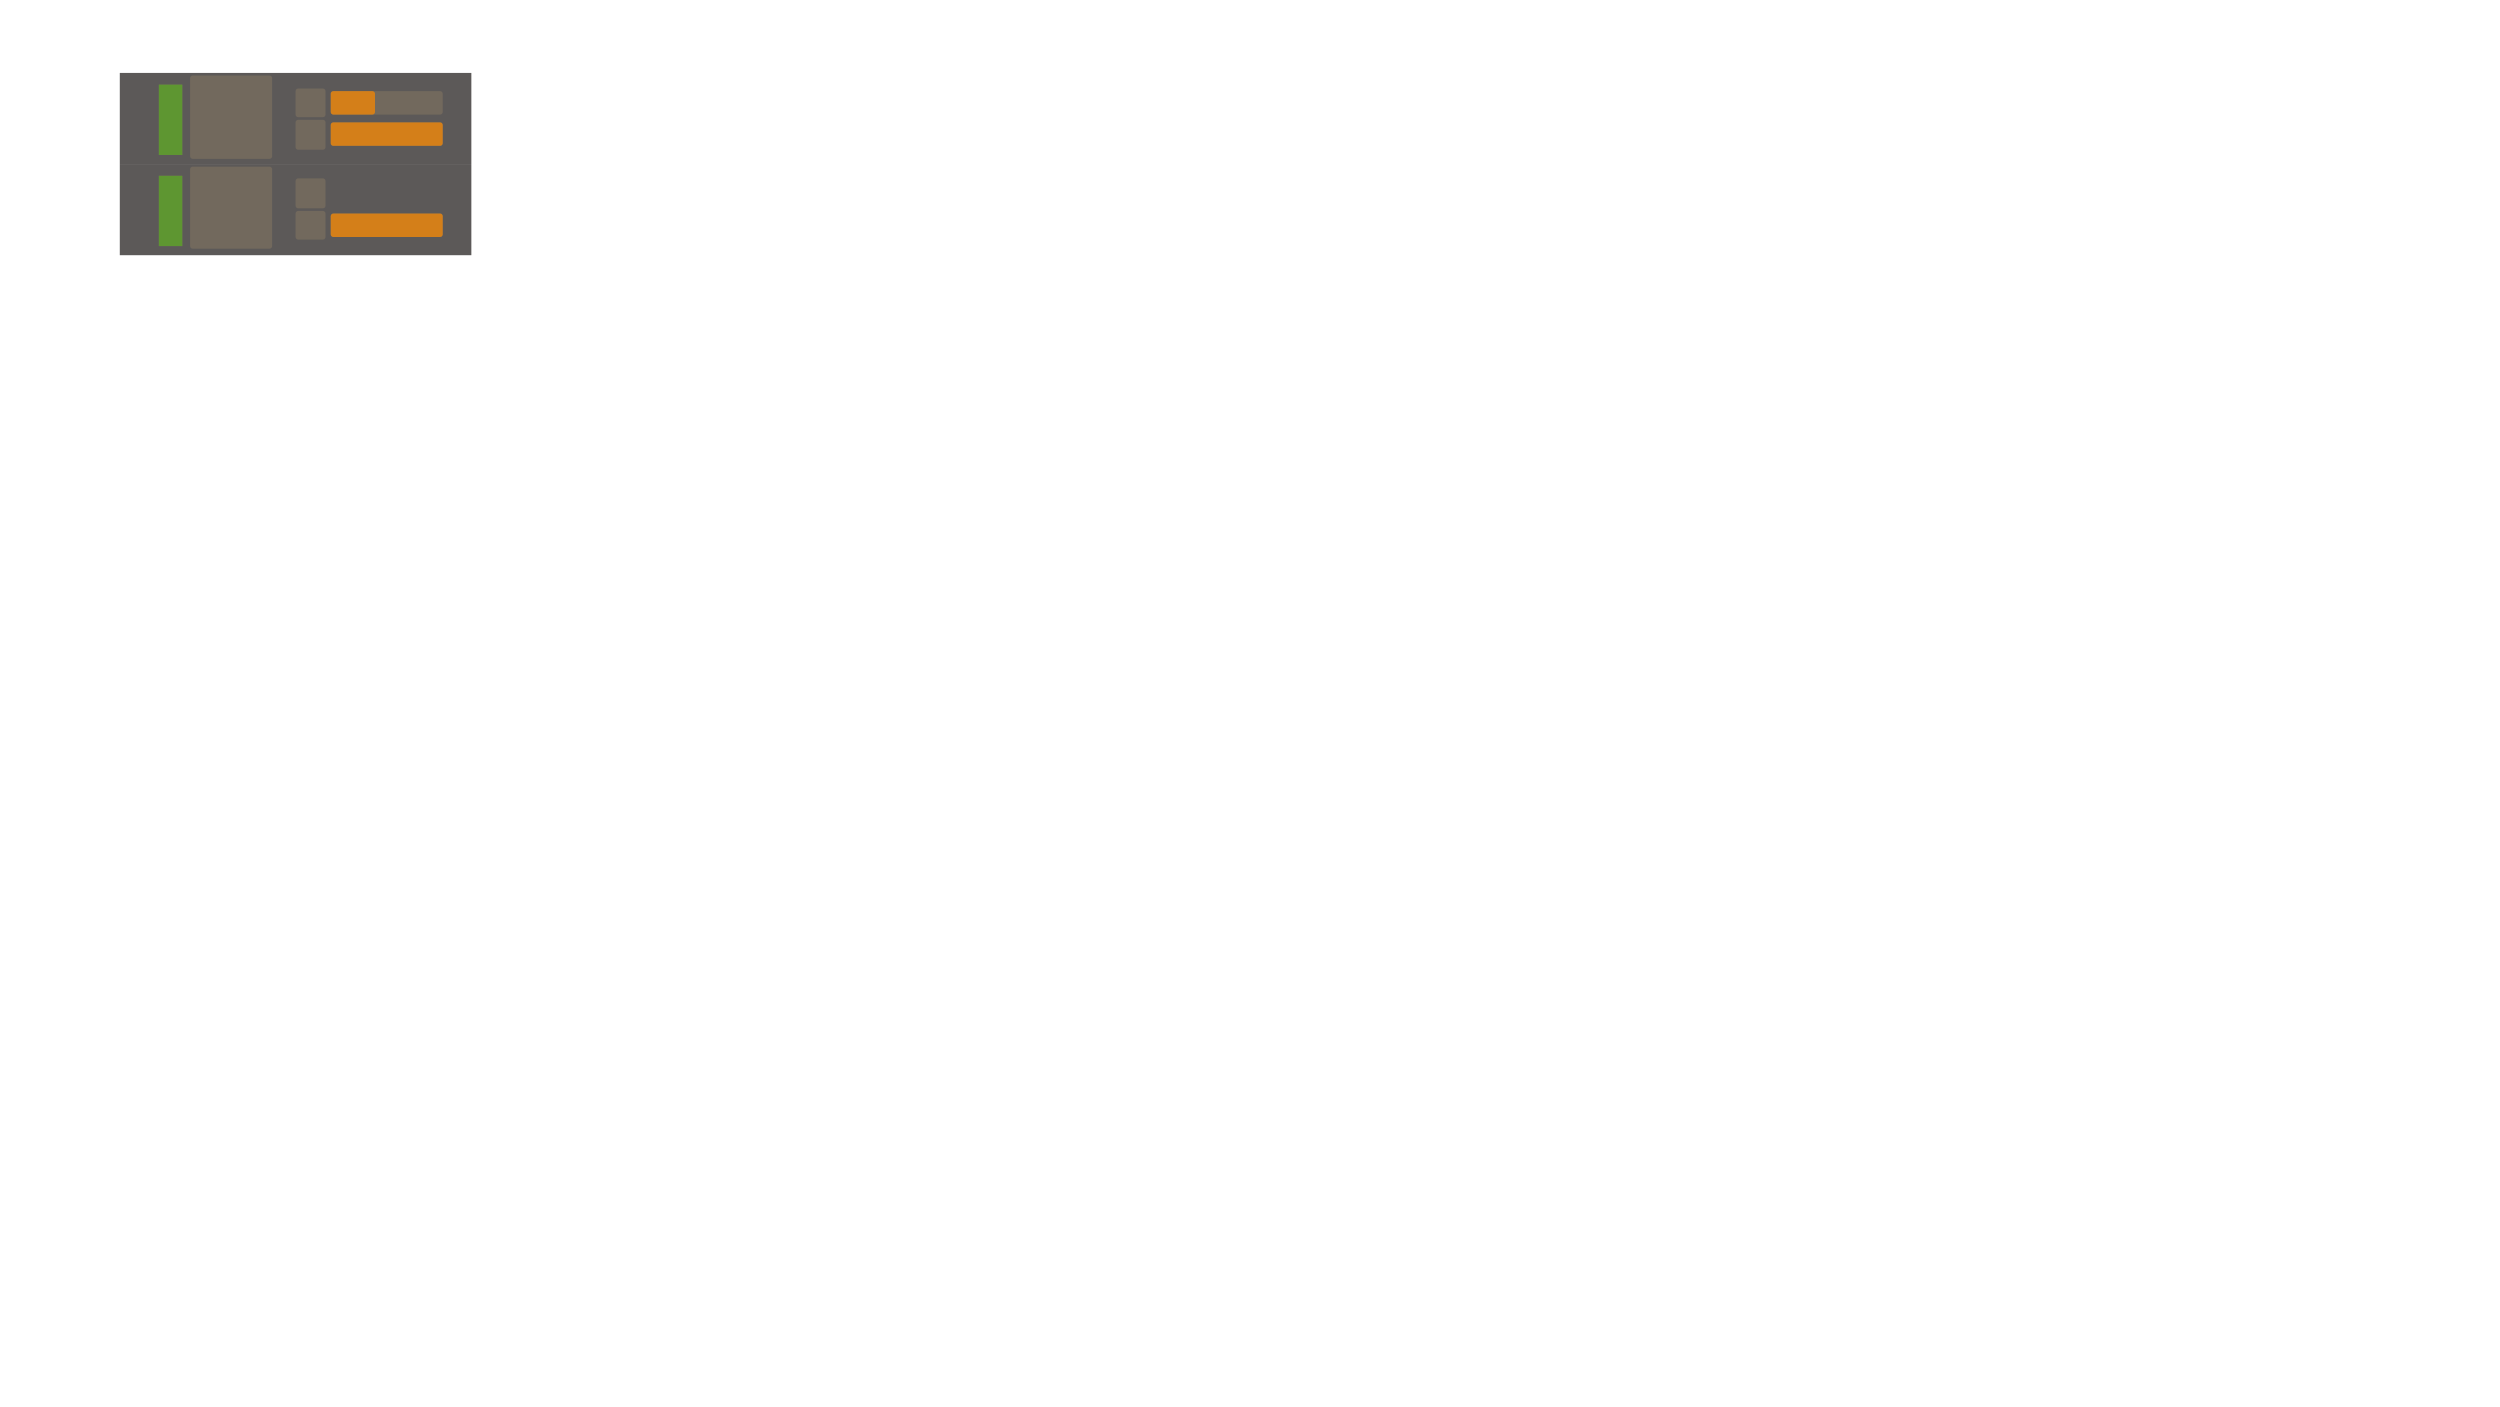
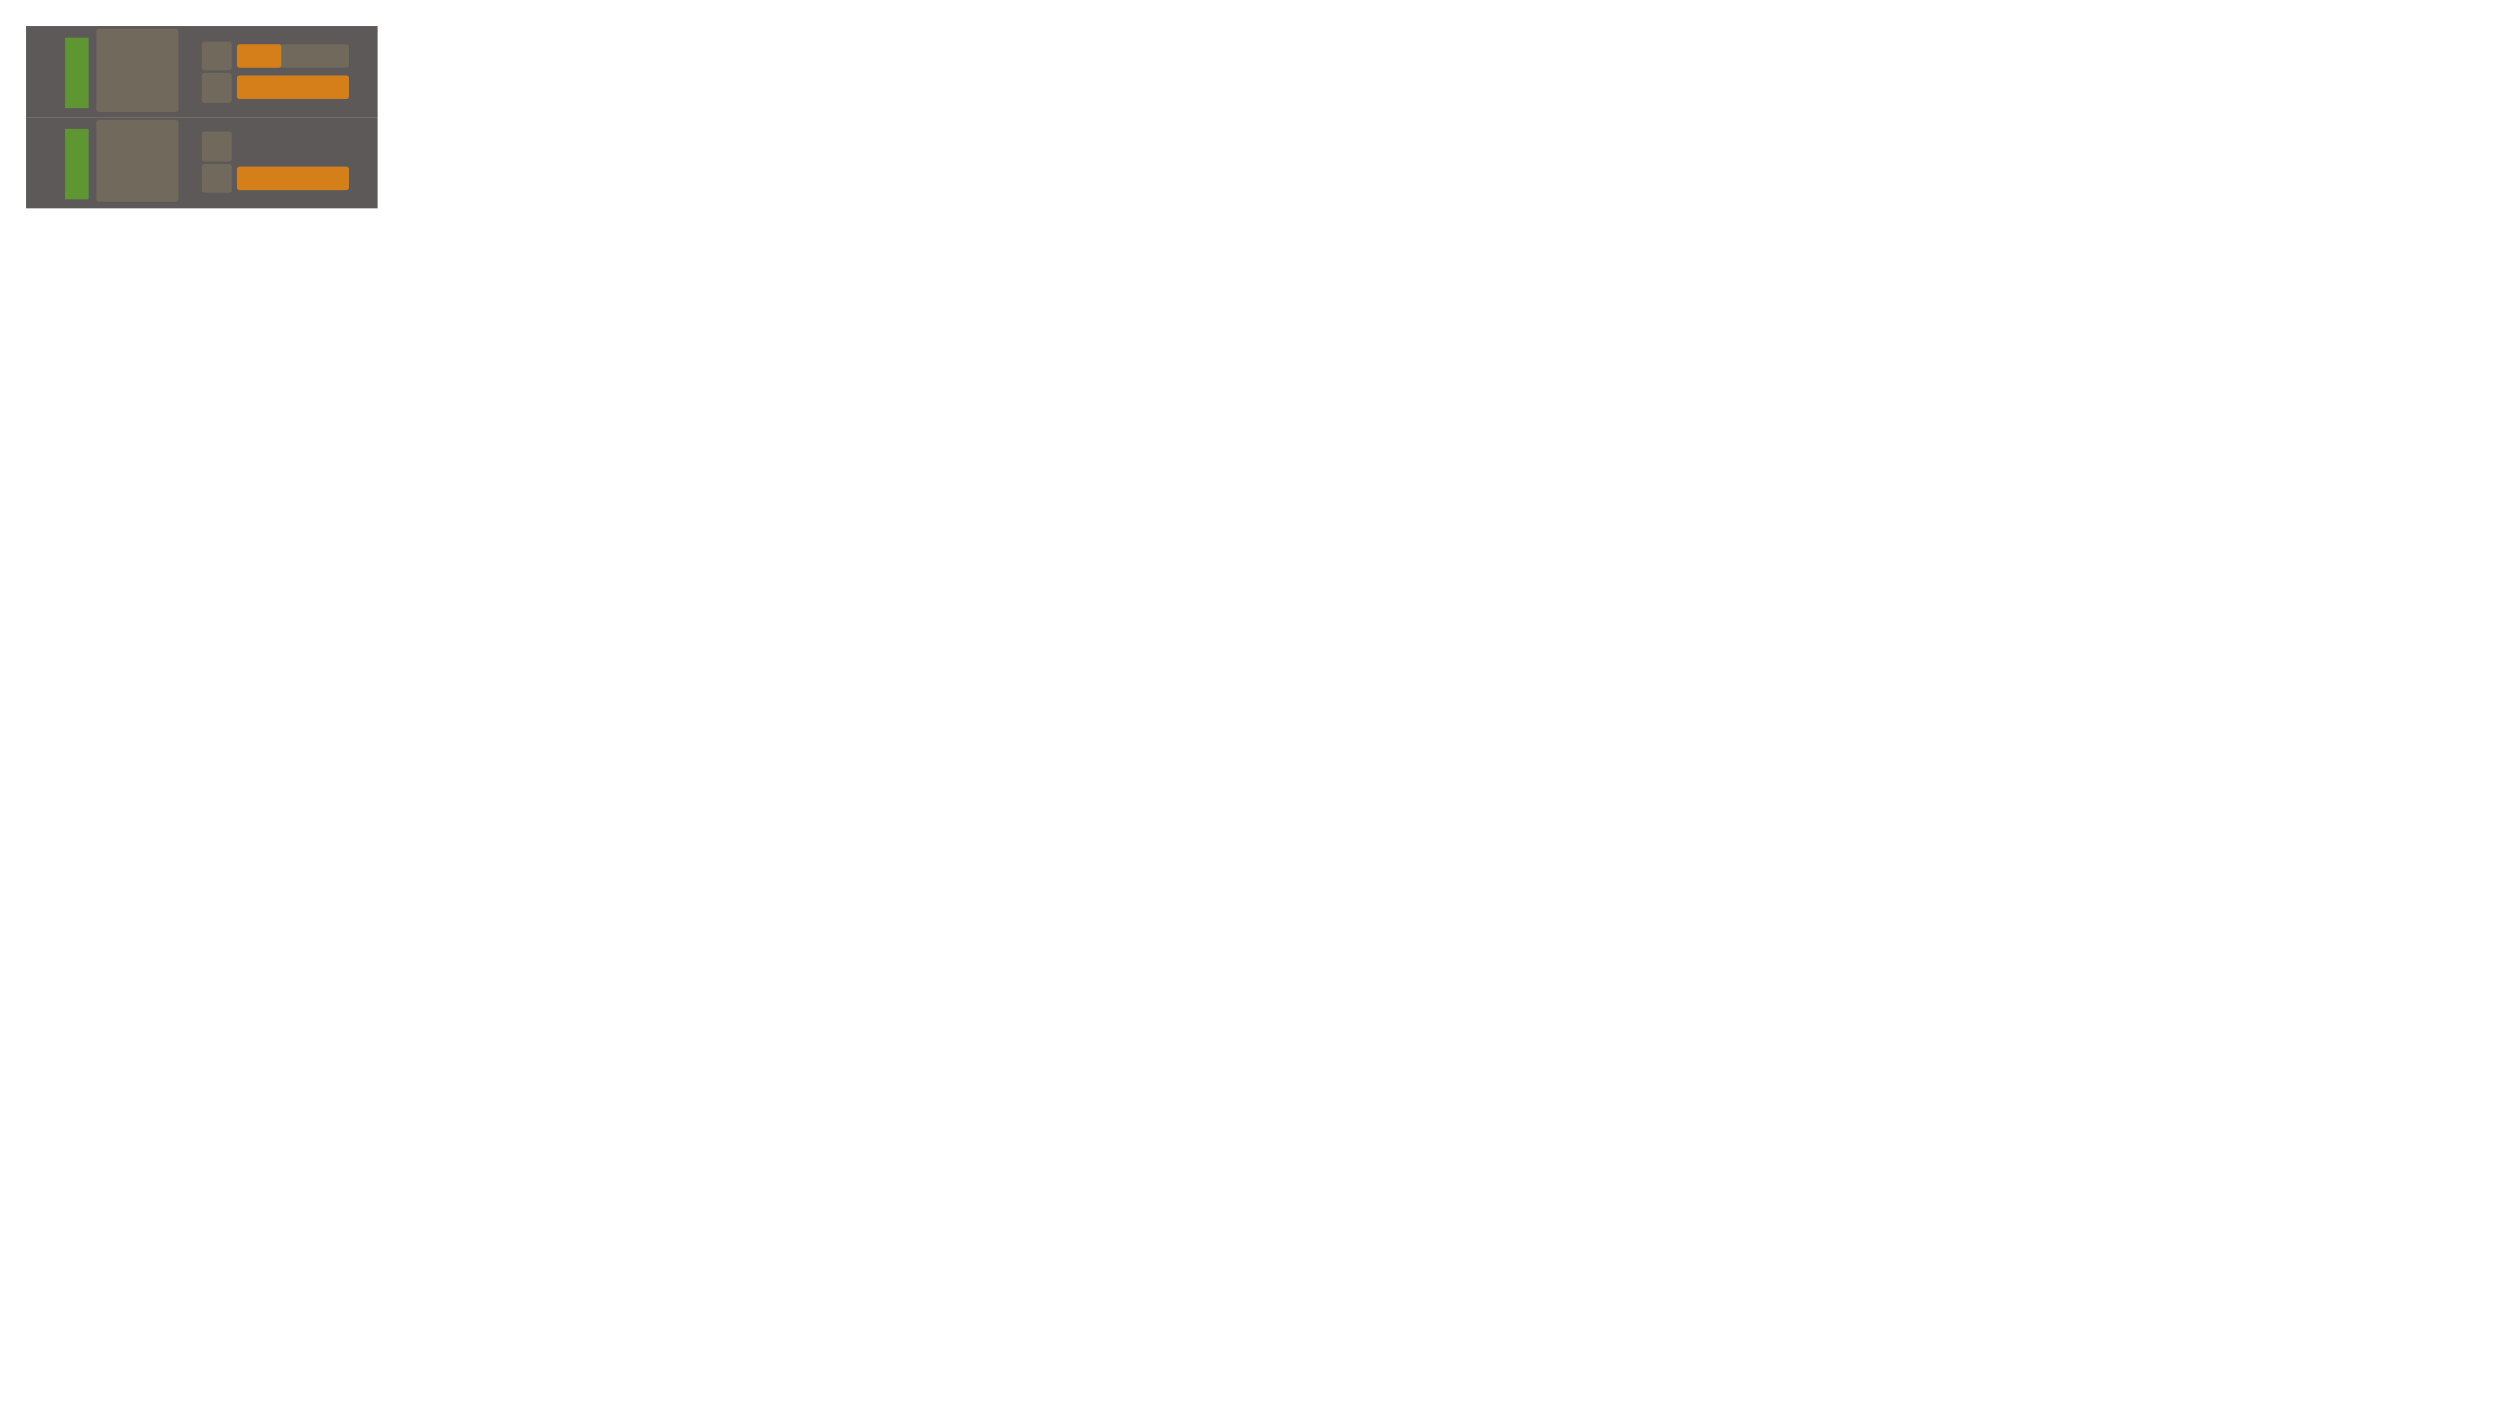
<svg xmlns="http://www.w3.org/2000/svg" width="1920" height="1080" viewBox="0 0 1920 1080" data-scale="1">
-   <rect x="92" y="56" width="270" height="70" fill="#2e2b2a" fill-opacity="0.78" data-e="3" />
-   <rect x="122" y="65" width="18" height="54" fill="#756b5e" fill-opacity="0.9" data-e="4" />
-   <rect x="122" y="65" width="18" height="54" fill="#5e9631" data-e="5" />
-   <rect x="227" y="68" width="23" height="22" rx="2" fill="#756b5e" fill-opacity="0.9" data-e="6" />
-   <rect x="254" y="70" width="86" height="18" rx="2" fill="#756b5e" fill-opacity="0.9" data-e="7" />
-   <rect x="254" y="70" width="34" height="18" rx="2" fill="#d47f19" data-e="8" />
-   <rect x="227" y="92" width="23" height="23" rx="2" fill="#756b5e" fill-opacity="0.9" data-e="9" />
-   <rect x="254" y="94" width="86" height="18" rx="2" fill="#756b5e" fill-opacity="0.9" data-e="10" />
-   <rect x="254" y="94" width="86" height="18" rx="2" fill="#d47f19" data-e="11" />
-   <rect x="146" y="58" width="63" height="64" rx="2" fill="#756b5e" fill-opacity="0.9" data-e="12" />
-   <rect x="92" y="126" width="270" height="70" fill="#2e2b2a" fill-opacity="0.78" data-e="14" />
-   <rect x="122" y="135" width="18" height="54" fill="#756b5e" fill-opacity="0.9" data-e="15" />
-   <rect x="122" y="135" width="18" height="54" fill="#5e9631" data-e="16" />
-   <rect x="227" y="137" width="23" height="23" rx="2" fill="#756b5e" fill-opacity="0.9" data-e="17" />
-   <rect x="227" y="162" width="23" height="22" rx="2" fill="#756b5e" fill-opacity="0.9" data-e="18" />
-   <rect x="254" y="164" width="86" height="18" rx="2" fill="#756b5e" fill-opacity="0.9" data-e="19" />
-   <rect x="254" y="164" width="86" height="18" rx="2" fill="#d47f19" data-e="20" />
-   <rect x="146" y="128" width="63" height="63" rx="2" fill="#756b5e" fill-opacity="0.9" data-e="21" />
+   <rect x="20" y="20" width="270" height="70" fill="#2e2b2a" fill-opacity="0.78" data-e="3" />
+   <rect x="74" y="22" width="63" height="64" rx="2" fill="#756b5e" fill-opacity="0.9" data-e="4" />
+   <rect x="50" y="29" width="18" height="54" fill="#756b5e" fill-opacity="0.9" data-e="5" />
+   <rect x="50" y="29" width="18" height="54" fill="#5e9631" data-e="6" />
+   <rect x="155" y="32" width="23" height="22" rx="2" fill="#756b5e" fill-opacity="0.9" data-e="7" />
+   <rect x="182" y="34" width="86" height="18" rx="2" fill="#756b5e" fill-opacity="0.9" data-e="8" />
+   <rect x="182" y="34" width="34" height="18" rx="2" fill="#d47f19" data-e="9" />
+   <rect x="155" y="56" width="23" height="23" rx="2" fill="#756b5e" fill-opacity="0.9" data-e="10" />
+   <rect x="182" y="58" width="86" height="18" rx="2" fill="#756b5e" fill-opacity="0.9" data-e="11" />
+   <rect x="182" y="58" width="86" height="18" rx="2" fill="#d47f19" data-e="12" />
+   <rect x="20" y="90" width="270" height="70" fill="#2e2b2a" fill-opacity="0.78" data-e="14" />
+   <rect x="74" y="92" width="63" height="63" rx="2" fill="#756b5e" fill-opacity="0.9" data-e="15" />
+   <rect x="50" y="99" width="18" height="54" fill="#756b5e" fill-opacity="0.9" data-e="16" />
+   <rect x="50" y="99" width="18" height="54" fill="#5e9631" data-e="17" />
+   <rect x="155" y="101" width="23" height="23" rx="2" fill="#756b5e" fill-opacity="0.9" data-e="18" />
+   <rect x="155" y="126" width="23" height="22" rx="2" fill="#756b5e" fill-opacity="0.9" data-e="19" />
+   <rect x="182" y="128" width="86" height="18" rx="2" fill="#756b5e" fill-opacity="0.9" data-e="20" />
+   <rect x="182" y="128" width="86" height="18" rx="2" fill="#d47f19" data-e="21" />
</svg>
